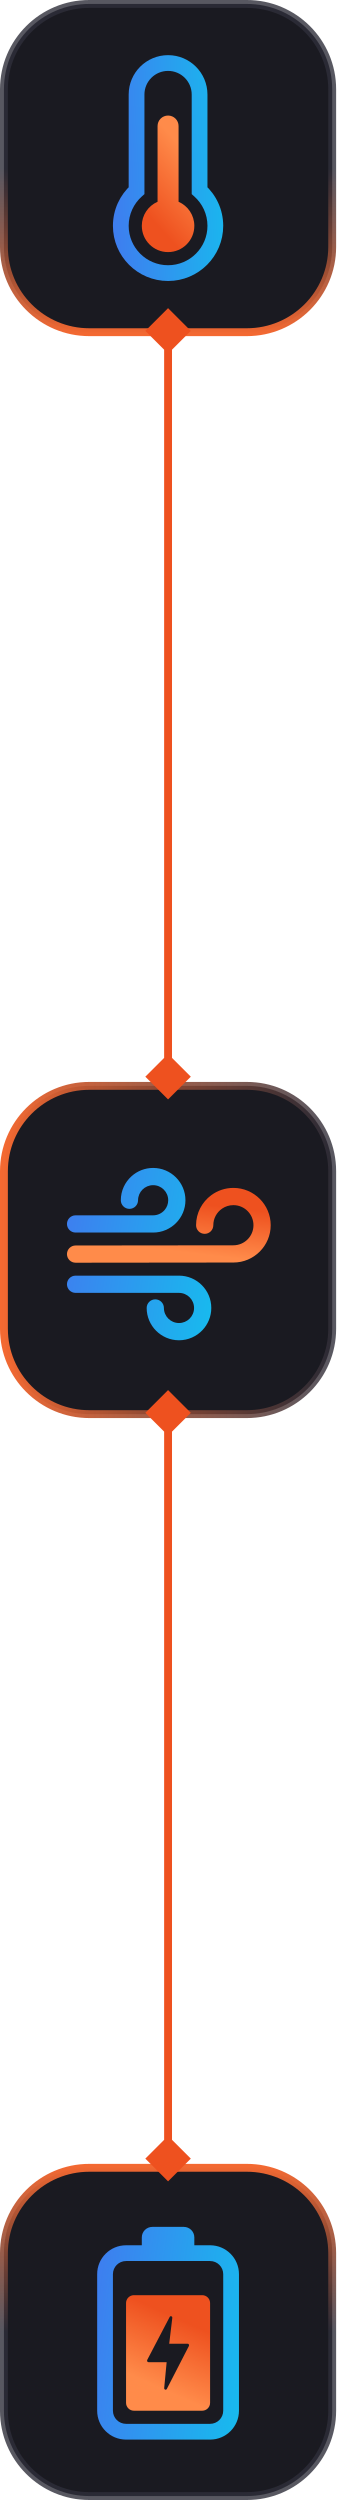
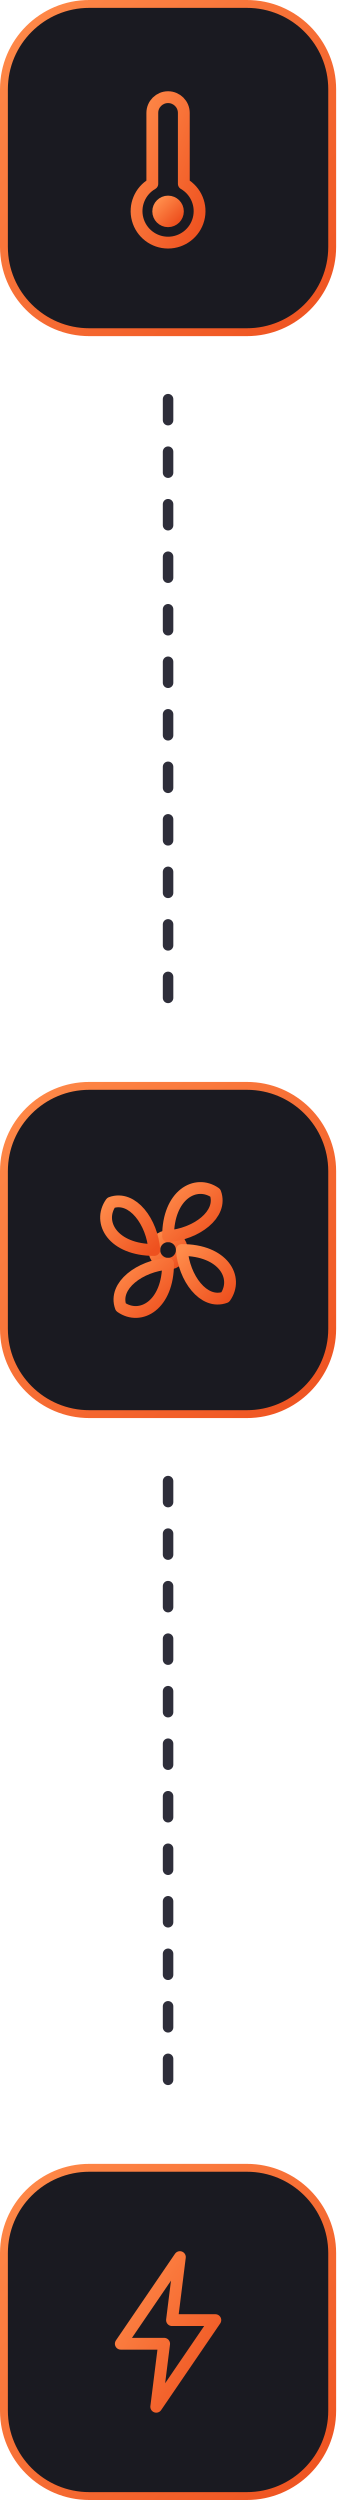
<svg xmlns="http://www.w3.org/2000/svg" width="64" height="476" viewBox="0 0 64 476" fill="none">
-   <rect x="0.75" y="0.75" width="62.5" height="62.5" rx="16.25" fill="#1A1A21" />
-   <rect x="0.75" y="0.75" width="62.5" height="62.5" rx="16.25" stroke="url(#paint0_linear_286_4374)" stroke-width="1.5" />
-   <path d="M26 36.292L27 37.409L27.5 36.962V36.292H26ZM38 36.292H36.5V36.962L37 37.409L38 36.292ZM27.5 18C27.5 15.515 29.515 13.5 32 13.5V10.5C27.858 10.5 24.5 13.858 24.5 18H27.5ZM27.5 36.292V18H24.5V36.292H27.5ZM24.5 43C24.5 40.779 25.464 38.785 27 37.409L25 35.174C22.854 37.094 21.5 39.89 21.5 43H24.5ZM32 50.5C27.858 50.5 24.5 47.142 24.5 43H21.5C21.5 48.799 26.201 53.5 32 53.5V50.5ZM39.5 43C39.5 47.142 36.142 50.5 32 50.5V53.5C37.799 53.5 42.5 48.799 42.5 43H39.5ZM37 37.409C38.536 38.785 39.5 40.779 39.5 43H42.5C42.5 39.89 41.146 37.094 39 35.174L37 37.409ZM36.5 18V36.292H39.5V18H36.5ZM32 13.5C34.485 13.5 36.5 15.515 36.5 18H39.5C39.5 13.858 36.142 10.5 32 10.5V13.5Z" fill="url(#paint1_linear_286_4374)" />
-   <path fill-rule="evenodd" clip-rule="evenodd" d="M32 22C30.895 22 30 22.895 30 24V38.416C28.234 39.188 27 40.95 27 43C27 45.761 29.239 48 32 48C34.761 48 37 45.761 37 43C37 40.95 35.766 39.188 34 38.416V24C34 22.895 33.105 22 32 22Z" fill="url(#paint2_linear_286_4374)" />
-   <rect x="0.75" y="206.75" width="62.5" height="62.5" rx="16.25" fill="#1A1A21" />
-   <rect x="0.75" y="206.75" width="62.5" height="62.5" rx="16.25" stroke="url(#paint3_linear_286_4374)" stroke-width="1.5" />
-   <path d="M14.391 240.422C13.485 240.422 12.751 239.689 12.75 238.783C12.749 237.877 13.482 237.142 14.389 237.141L44.435 237.105C46.544 237.105 48.26 235.39 48.26 233.282C48.26 231.174 46.544 229.458 44.437 229.458C43.646 229.458 42.911 229.7 42.301 230.112C41.284 230.8 40.614 231.965 40.614 233.282C40.614 234.188 39.879 234.923 38.973 234.923C38.067 234.923 37.332 234.188 37.332 233.282C37.332 230.938 38.472 228.857 40.227 227.562C41.406 226.692 42.863 226.177 44.437 226.177C48.354 226.177 51.541 229.364 51.541 233.282C51.541 237.199 48.354 240.387 44.437 240.387L14.391 240.422Z" fill="url(#paint4_linear_286_4374)" />
-   <path fill-rule="evenodd" clip-rule="evenodd" d="M14.391 234.68H29.156C30.853 234.68 32.391 233.99 33.505 232.876C34.619 231.762 35.309 230.224 35.309 228.527C35.309 225.135 32.549 222.375 29.156 222.375C27.581 222.375 26.142 222.97 25.053 223.947C23.796 225.074 23.004 226.71 23.004 228.527C23.004 229.433 23.739 230.168 24.645 230.168C25.55 230.168 26.285 229.433 26.285 228.527C26.285 227.736 26.608 227.018 27.127 226.498C27.647 225.979 28.365 225.656 29.156 225.656C30.739 225.656 32.027 226.944 32.027 228.527C32.027 229.225 31.777 229.866 31.361 230.364C30.834 230.996 30.041 231.398 29.156 231.398H14.391C13.485 231.398 12.75 232.133 12.75 233.039C12.75 233.945 13.485 234.68 14.391 234.68ZM27.926 249.035C27.926 252.428 30.685 255.188 34.078 255.188C35.846 255.188 37.442 254.438 38.565 253.24C39.597 252.139 40.23 250.66 40.23 249.035C40.23 245.642 37.471 242.883 34.078 242.883H14.391C13.485 242.883 12.75 243.618 12.75 244.523C12.75 245.429 13.485 246.164 14.391 246.164H34.078C35.661 246.164 36.949 247.452 36.949 249.035C36.949 249.838 36.618 250.565 36.085 251.087C35.567 251.594 34.858 251.906 34.078 251.906C32.495 251.906 31.207 250.618 31.207 249.035C31.207 248.13 30.472 247.395 29.566 247.395C28.661 247.395 27.926 248.13 27.926 249.035Z" fill="url(#paint5_linear_286_4374)" />
-   <rect x="0.75" y="412.75" width="62.5" height="62.5" rx="16.25" fill="#1A1A21" />
-   <rect x="0.75" y="412.75" width="62.5" height="62.5" rx="16.25" stroke="url(#paint6_linear_286_4374)" stroke-width="1.5" />
-   <path fill-rule="evenodd" clip-rule="evenodd" d="M37 427.5V426C37 424.896 36.104 424 35 424H29C27.896 424 27 424.896 27 426V427.5H24C20.962 427.5 18.5 429.962 18.5 433V459C18.5 462.038 20.962 464.5 24 464.5H40C43.038 464.5 45.5 462.038 45.5 459V433C45.5 429.962 43.038 427.5 40 427.5H37ZM21.5 433C21.5 431.619 22.619 430.5 24 430.5H40C41.381 430.5 42.5 431.619 42.5 433V459C42.5 460.381 41.381 461.5 40 461.5H24C22.619 461.5 21.5 460.381 21.5 459V433Z" fill="url(#paint7_linear_286_4374)" />
-   <path fill-rule="evenodd" clip-rule="evenodd" d="M24 457.5V438.5C24 437.672 24.672 437 25.5 437H38.5C39.328 437 40 437.672 40 438.5V457.5C40 458.328 39.328 459 38.5 459H25.5C24.672 459 24 458.328 24 457.5ZM35.867 446.282C35.908 446.308 35.942 446.346 35.965 446.391C35.989 446.436 36.001 446.487 36 446.539C35.999 446.591 35.986 446.641 35.962 446.686L31.759 454.863C31.727 454.919 31.679 454.961 31.622 454.983C31.566 455.005 31.504 455.006 31.447 454.985C31.389 454.964 31.34 454.923 31.307 454.868C31.274 454.814 31.258 454.748 31.262 454.683L31.729 449.758H28.268C28.221 449.758 28.174 449.745 28.133 449.718C28.091 449.692 28.057 449.654 28.034 449.608C28.011 449.563 27.999 449.511 28 449.459C28.001 449.407 28.015 449.356 28.04 449.312L32.313 441.134C32.346 441.079 32.395 441.037 32.452 441.016C32.51 440.994 32.572 440.995 32.629 441.017C32.686 441.039 32.735 441.082 32.767 441.137C32.799 441.193 32.813 441.26 32.807 441.325L32.218 446.242H35.732C35.779 446.242 35.826 446.256 35.867 446.282Z" fill="url(#paint8_linear_286_4374)" />
-   <path d="M32 58.67L27.67 63L32 67.33L36.33 63L32 58.67ZM32 209.33L36.33 205L32 200.67L27.67 205L32 209.33ZM31.25 63L31.25 205L32.75 205L32.75 63L31.25 63Z" fill="#EE511F" />
-   <path d="M32 264.67L27.67 269L32 273.33L36.33 269L32 264.67ZM32 415.33L36.33 411L32 406.67L27.67 411L32 415.33ZM31.25 269L31.25 411L32.75 411L32.75 269L31.25 269Z" fill="#EE511F" />
  <defs>
-     <linearGradient id="paint0_linear_286_4374" x1="32" y1="64" x2="32" y2="32" gradientUnits="userSpaceOnUse">
-       <stop stop-color="#F56931" />
-       <stop offset="1" stop-color="#2E2E3A" stop-opacity="0.8" />
-     </linearGradient>
-     <linearGradient id="paint1_linear_286_4374" x1="19.5" y1="12" x2="43.23" y2="10.726" gradientUnits="userSpaceOnUse">
-       <stop stop-color="#3F7CEF" />
-       <stop offset="1" stop-color="#17BBEE" />
-     </linearGradient>
-     <linearGradient id="paint2_linear_286_4374" x1="27" y1="19.5" x2="16.985" y2="28.466" gradientUnits="userSpaceOnUse">
+     <linearGradient id="a" x1="0" y1="0" x2="1" y2="1">
      <stop stop-color="#FF8B4A" />
      <stop offset="1" stop-color="#EE511F" />
    </linearGradient>
-     <linearGradient id="paint3_linear_286_4374" x1="0" y1="238" x2="64" y2="238" gradientUnits="userSpaceOnUse">
-       <stop stop-color="#F56931" />
-       <stop offset="1" stop-color="#2E2E3A" stop-opacity="0.8" />
-     </linearGradient>
-     <linearGradient id="paint4_linear_286_4374" x1="51.541" y1="240.422" x2="52.676" y2="230.971" gradientUnits="userSpaceOnUse">
+     <linearGradient id="ai" x1="0" y1="0" x2="1" y2="1">
      <stop stop-color="#FF8B4A" />
      <stop offset="1" stop-color="#EE511F" />
    </linearGradient>
-     <linearGradient id="paint5_linear_286_4374" x1="12.75" y1="222.375" x2="44.782" y2="227.674" gradientUnits="userSpaceOnUse">
-       <stop stop-color="#3F7CEF" />
-       <stop offset="1" stop-color="#17BBEE" />
+     <linearGradient id="b" x1="0" y1="0" x2="1" y2="1">
+       <stop stop-color="#FF8B4A" />
+       <stop offset="1" stop-color="#EE511F" />
    </linearGradient>
-     <linearGradient id="paint6_linear_286_4374" x1="32" y1="412" x2="32" y2="444" gradientUnits="userSpaceOnUse">
-       <stop stop-color="#F56931" />
-       <stop offset="1" stop-color="#2E2E3A" stop-opacity="0.8" />
+     <linearGradient id="bi" x1="0" y1="0" x2="1" y2="1">
+       <stop stop-color="#FF8B4A" />
+       <stop offset="1" stop-color="#EE511F" />
    </linearGradient>
-     <linearGradient id="paint7_linear_286_4374" x1="18.5" y1="424" x2="50.282" y2="428.185" gradientUnits="userSpaceOnUse">
-       <stop stop-color="#3F7CEF" />
-       <stop offset="1" stop-color="#17BBEE" />
+     <linearGradient id="c" x1="0" y1="0" x2="1" y2="1">
+       <stop stop-color="#FF8B4A" />
+       <stop offset="1" stop-color="#EE511F" />
    </linearGradient>
-     <linearGradient id="paint8_linear_286_4374" x1="40" y1="459" x2="45.538" y2="446.684" gradientUnits="userSpaceOnUse">
+     <linearGradient id="ci" x1="0" y1="0" x2="1" y2="1">
      <stop stop-color="#FF8B4A" />
      <stop offset="1" stop-color="#EE511F" />
    </linearGradient>
  </defs>
+   <path d="M32 76V194" stroke="#2E2E3A" stroke-width="2" stroke-dasharray="4 6" stroke-linecap="round" />
+   <path d="M32 282V400" stroke="#2E2E3A" stroke-width="2" stroke-dasharray="4 6" stroke-linecap="round" />
+   <rect x="0.75" y="0.75" width="62.5" height="62.5" rx="16.25" fill="#1A1A21" />
+   <rect x="0.75" y="0.75" width="62.5" height="62.5" rx="16.25" stroke="url(#a)" stroke-width="1.5" />
+   <g transform="translate(14 14) scale(0.75)">
+     <g stroke="url(#ai)" stroke-width="3" stroke-linecap="round" stroke-linejoin="round" fill="none">
+       <path d="M20 28V10a4 4 0 018 0v18a8 8 0 11-8 0z" />
+       <path d="M24 20v14" />
+       <circle cx="24" cy="35" r="2.5" fill="url(#ai)" />
+     </g>
+   </g>
+   <rect x="0.75" y="206.75" width="62.5" height="62.5" rx="16.25" fill="#1A1A21" />
+   <rect x="0.75" y="206.75" width="62.5" height="62.5" rx="16.25" stroke="url(#b)" stroke-width="1.5" />
+   <g transform="translate(14 220) scale(0.75)">
+     <g stroke="url(#bi)" stroke-width="3" stroke-linecap="round" stroke-linejoin="round" fill="none">
+       <circle cx="24" cy="24" r="3.5" />
+       <path d="M24 20.5C24 10 31 6 36 9.5 38 15 31 20 24 20.5z" />
+       <path d="M27.5 24C38 24 42 31 38.5 36 33 38 28 31 27.5 24z" />
+       <path d="M24 27.5C24 38 17 42 12 38.5 10 33 17 28 24 27.5z" />
+       <path d="M20.5 24C10 24 6 17 9.5 12 15 10 20 17 20.5 24z" />
+     </g>
+   </g>
+   <rect x="0.75" y="412.75" width="62.5" height="62.5" rx="16.25" fill="#1A1A21" />
+   <rect x="0.75" y="412.75" width="62.5" height="62.5" rx="16.25" stroke="url(#c)" stroke-width="1.5" />
+   <g transform="translate(14 426) scale(0.75)">
+     <g stroke="url(#ci)" stroke-width="3" stroke-linecap="round" stroke-linejoin="round" fill="none">
+       <path d="M27 5L12 27h11l-2 16 15-22H25z" />
+     </g>
+   </g>
</svg>
